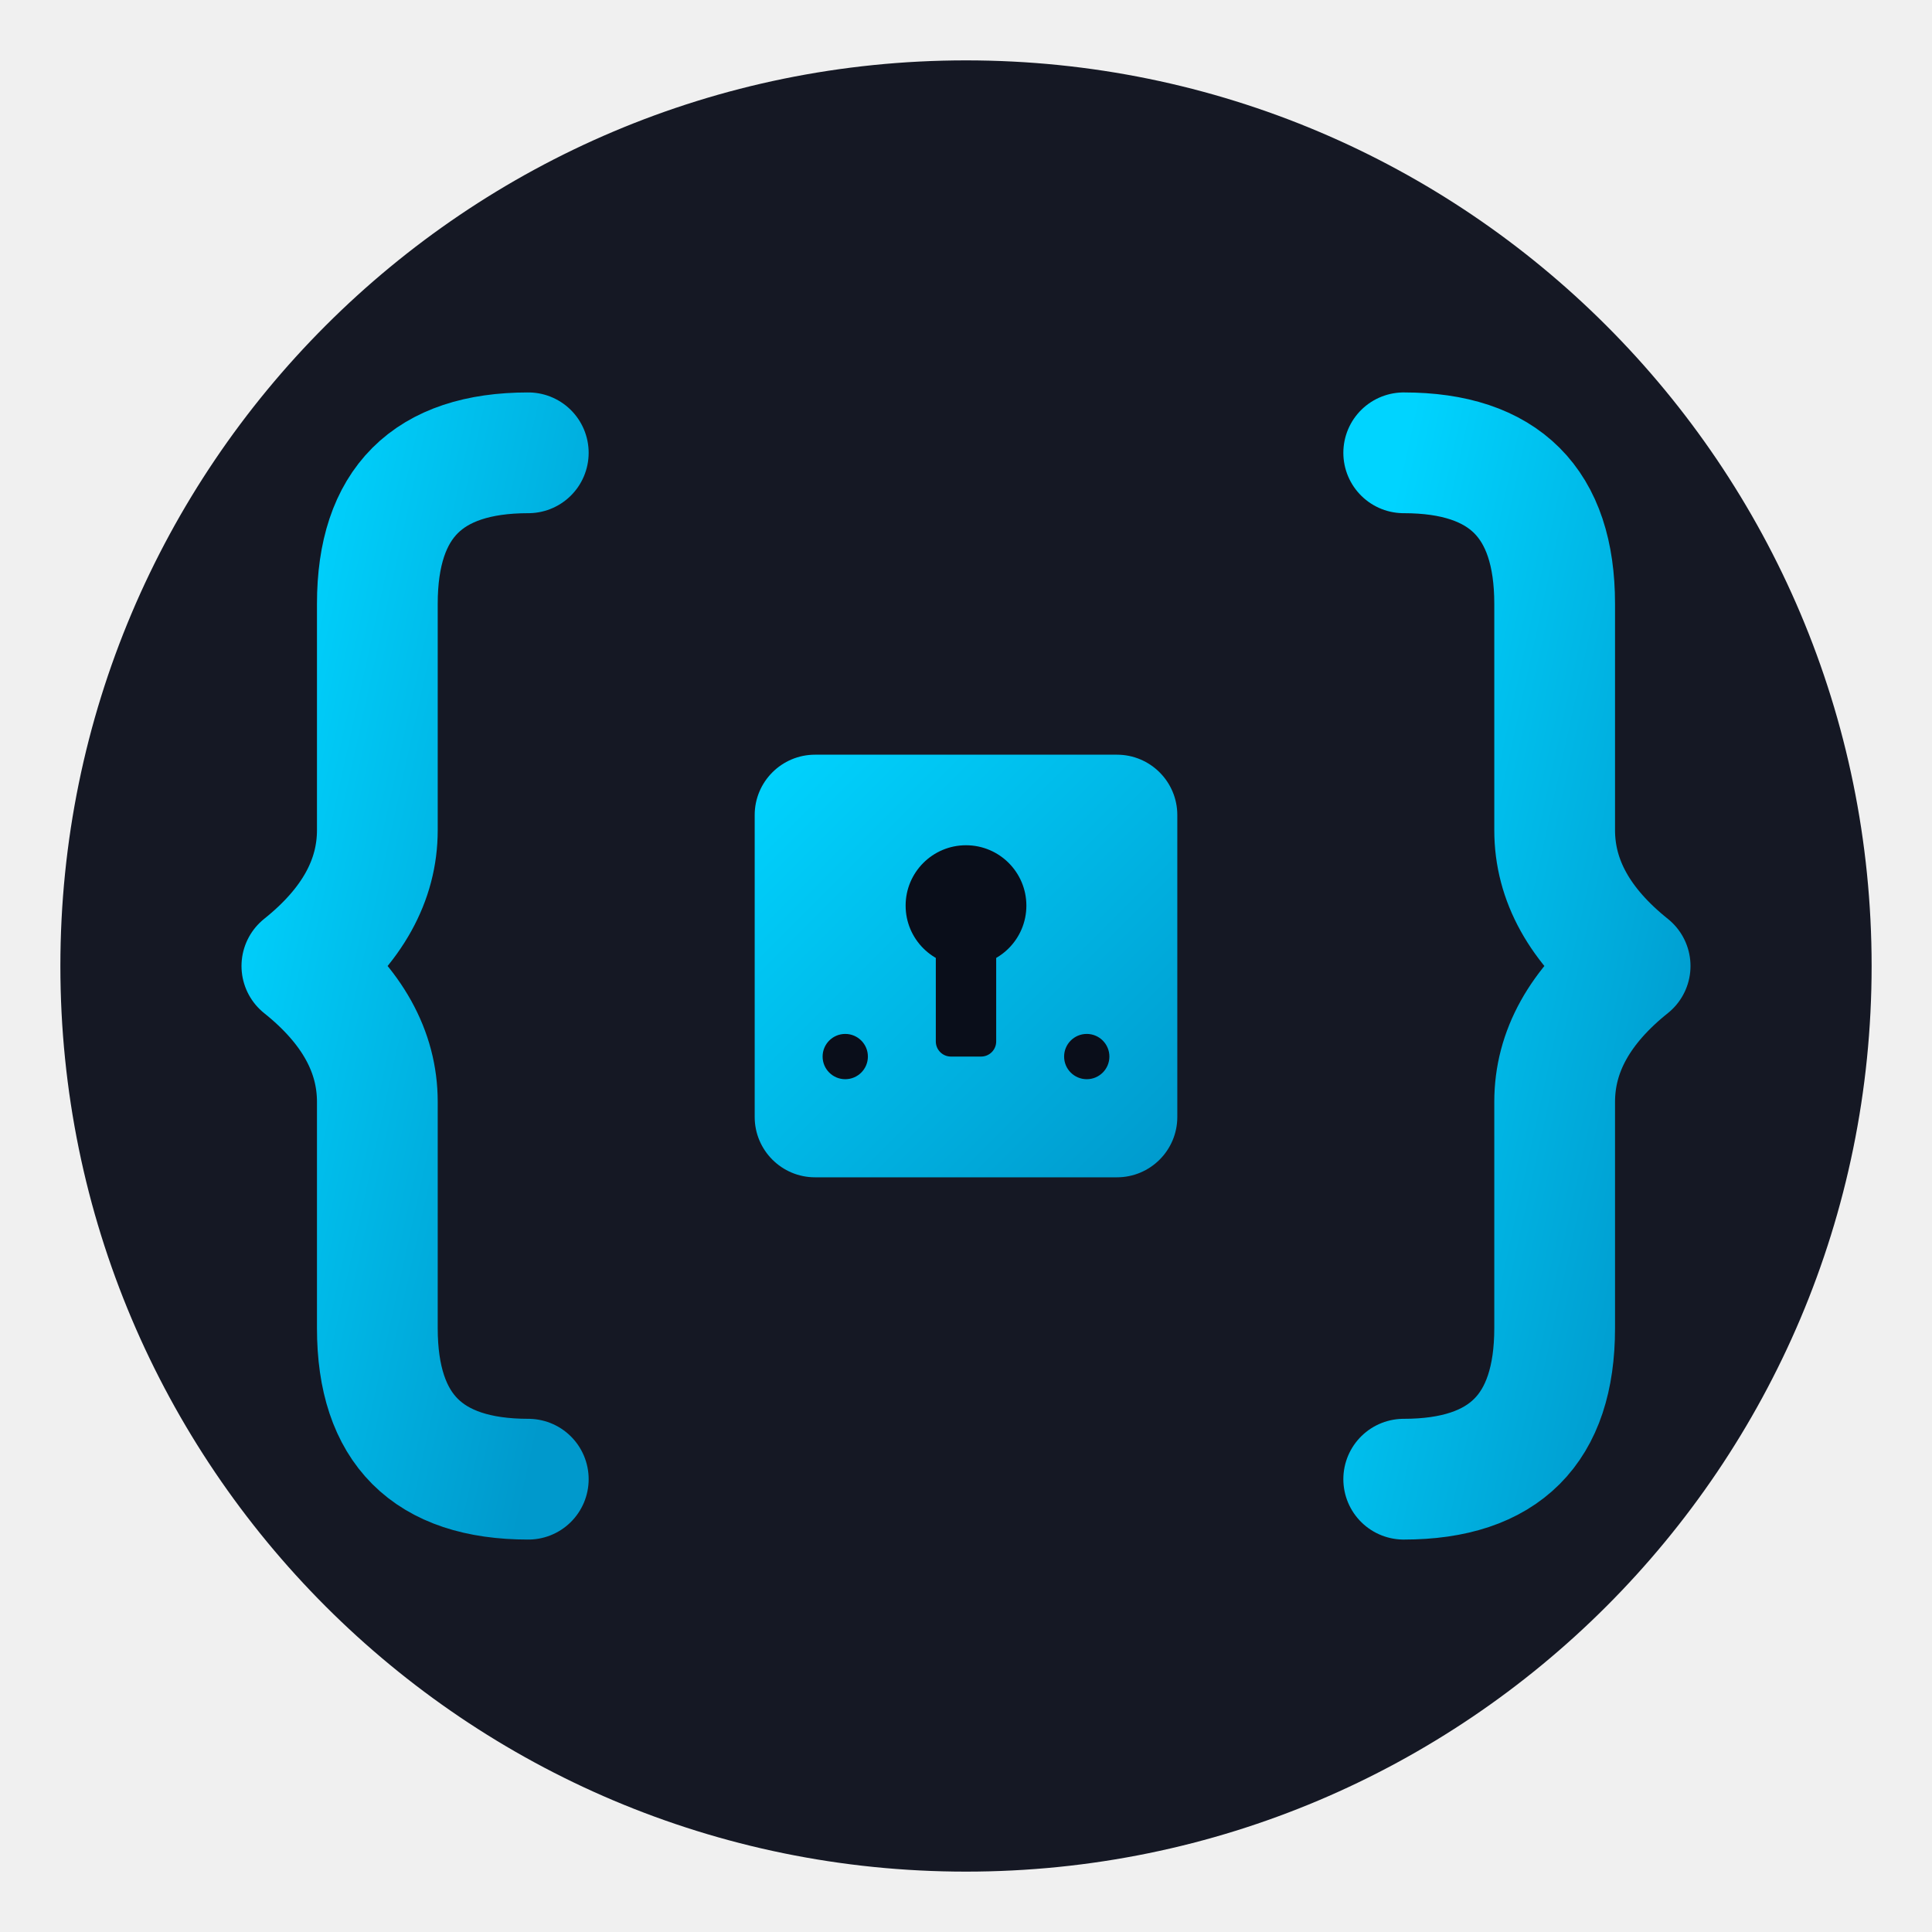
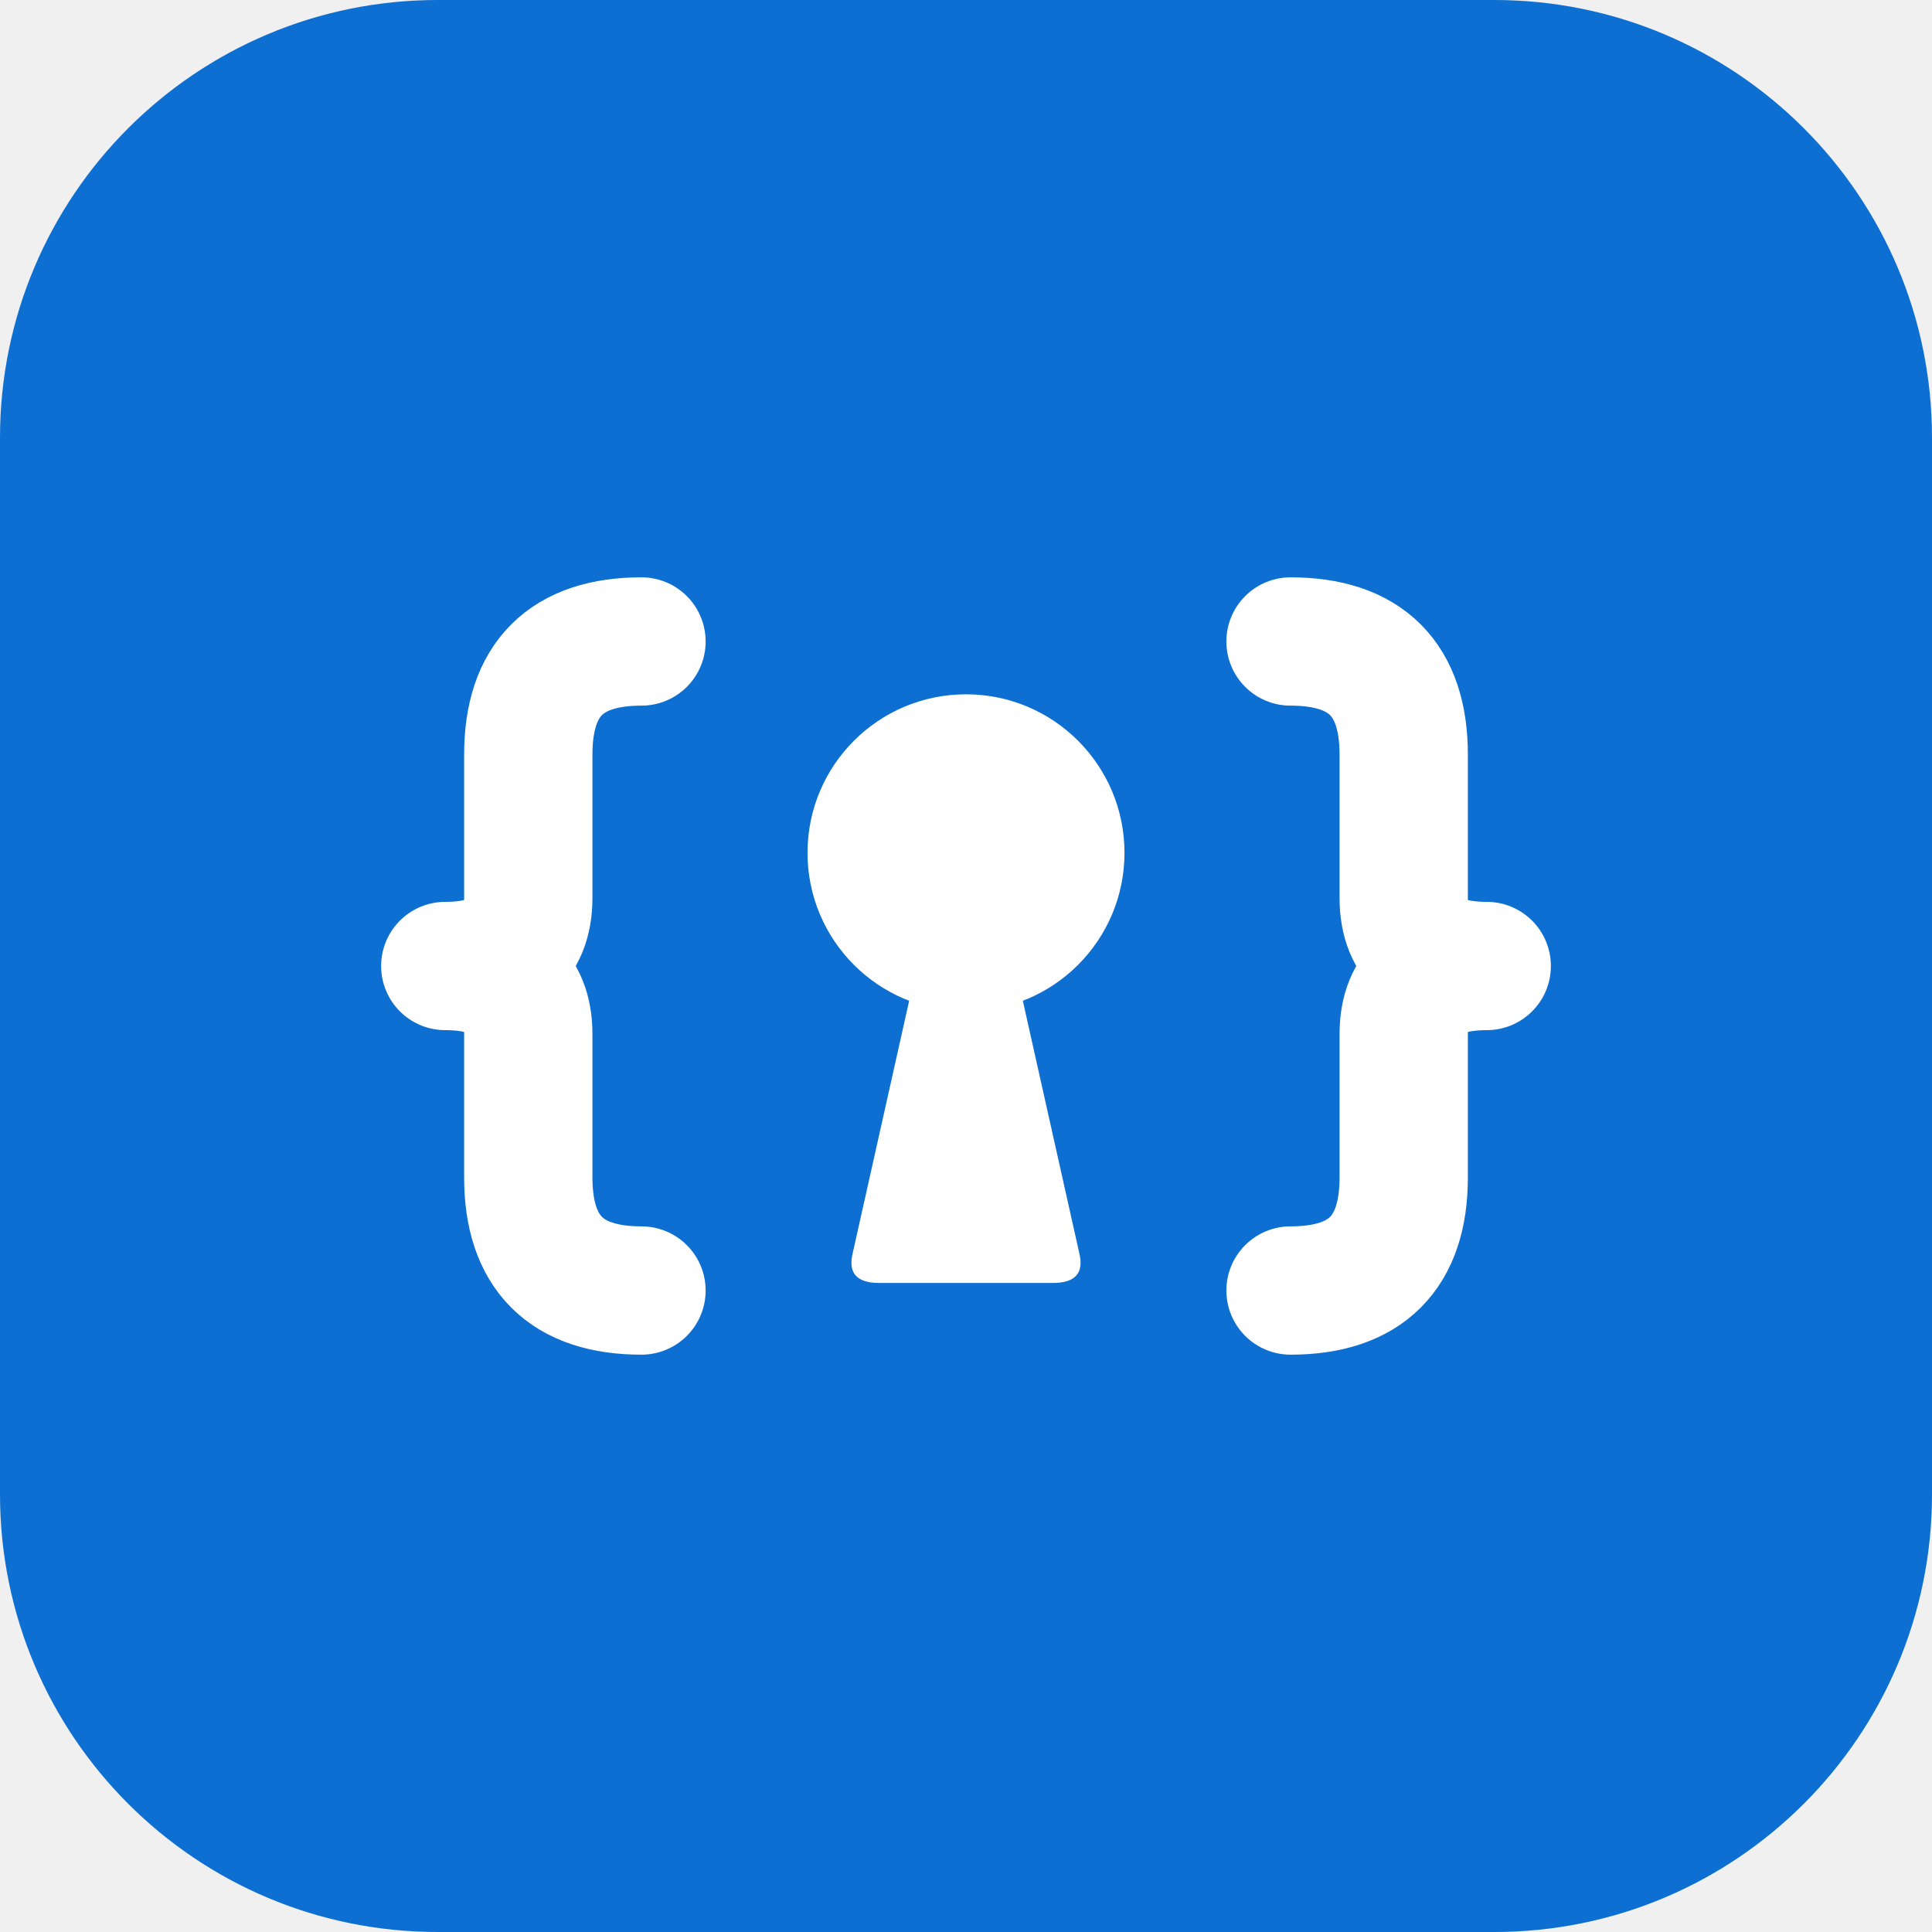
- <svg xmlns="http://www.w3.org/2000/svg" viewBox="0 0 512 512" width="512" height="512">
-   <defs>
-     <linearGradient id="vaultGradient" x1="0%" y1="0%" x2="100%" y2="100%">
-       <stop offset="0%" style="stop-color:#00D4FF;stop-opacity:1" />
-       <stop offset="100%" style="stop-color:#0099CC;stop-opacity:1" />
-     </linearGradient>
-   </defs>
-   <circle cx="256" cy="256" r="240" fill="#0A0E1A" opacity="0.95" />
-   <path d="M 140 120             Q 100 120 100 160             L 100 220             Q 100 240 80 256             Q 100 272 100 292             L 100 352             Q 100 392 140 392" fill="none" stroke="url(#vaultGradient)" stroke-width="32" stroke-linecap="round" stroke-linejoin="round" />
-   <path d="M 372 120             Q 412 120 412 160             L 412 220             Q 412 240 432 256             Q 412 272 412 292             L 412 352             Q 412 392 372 392" fill="none" stroke="url(#vaultGradient)" stroke-width="32" stroke-linecap="round" stroke-linejoin="round" />
-   <rect x="200" y="200" width="112" height="112" rx="16" fill="url(#vaultGradient)" />
-   <circle cx="256" cy="240" r="16" fill="#0A0E1A" />
-   <rect x="248" y="248" width="16" height="32" rx="4" fill="#0A0E1A" />
-   <circle cx="224" cy="280" r="6" fill="#0A0E1A" />
-   <circle cx="288" cy="280" r="6" fill="#0A0E1A" />
+ <svg xmlns="http://www.w3.org/2000/svg" viewBox="0 0 512 512" width="512" height="512" role="img" aria-label="EnvVault">
+   <rect width="512" height="512" rx="116" fill="#0D6FD1" />
+   <g fill="none" stroke="#ffffff" stroke-width="34" stroke-linecap="round" stroke-linejoin="round">
+     <path d="M170 170 Q140 170 140 200 L140 238 Q140 256 118 256 Q140 256 140 274 L140 312 Q140 342 170 342" />
+     <path d="M342 170 Q372 170 372 200 L372 238 Q372 256 394 256 Q372 256 372 274 L372 312 Q372 342 342 342" />
+   </g>
+   <g fill="#ffffff">
+     <circle cx="256" cy="226" r="42" />
+     <path d="M243 256 L269 256 L286 332 Q288 340 279 340 L233 340 Q224 340 226 332 Z" />
+   </g>
</svg>
